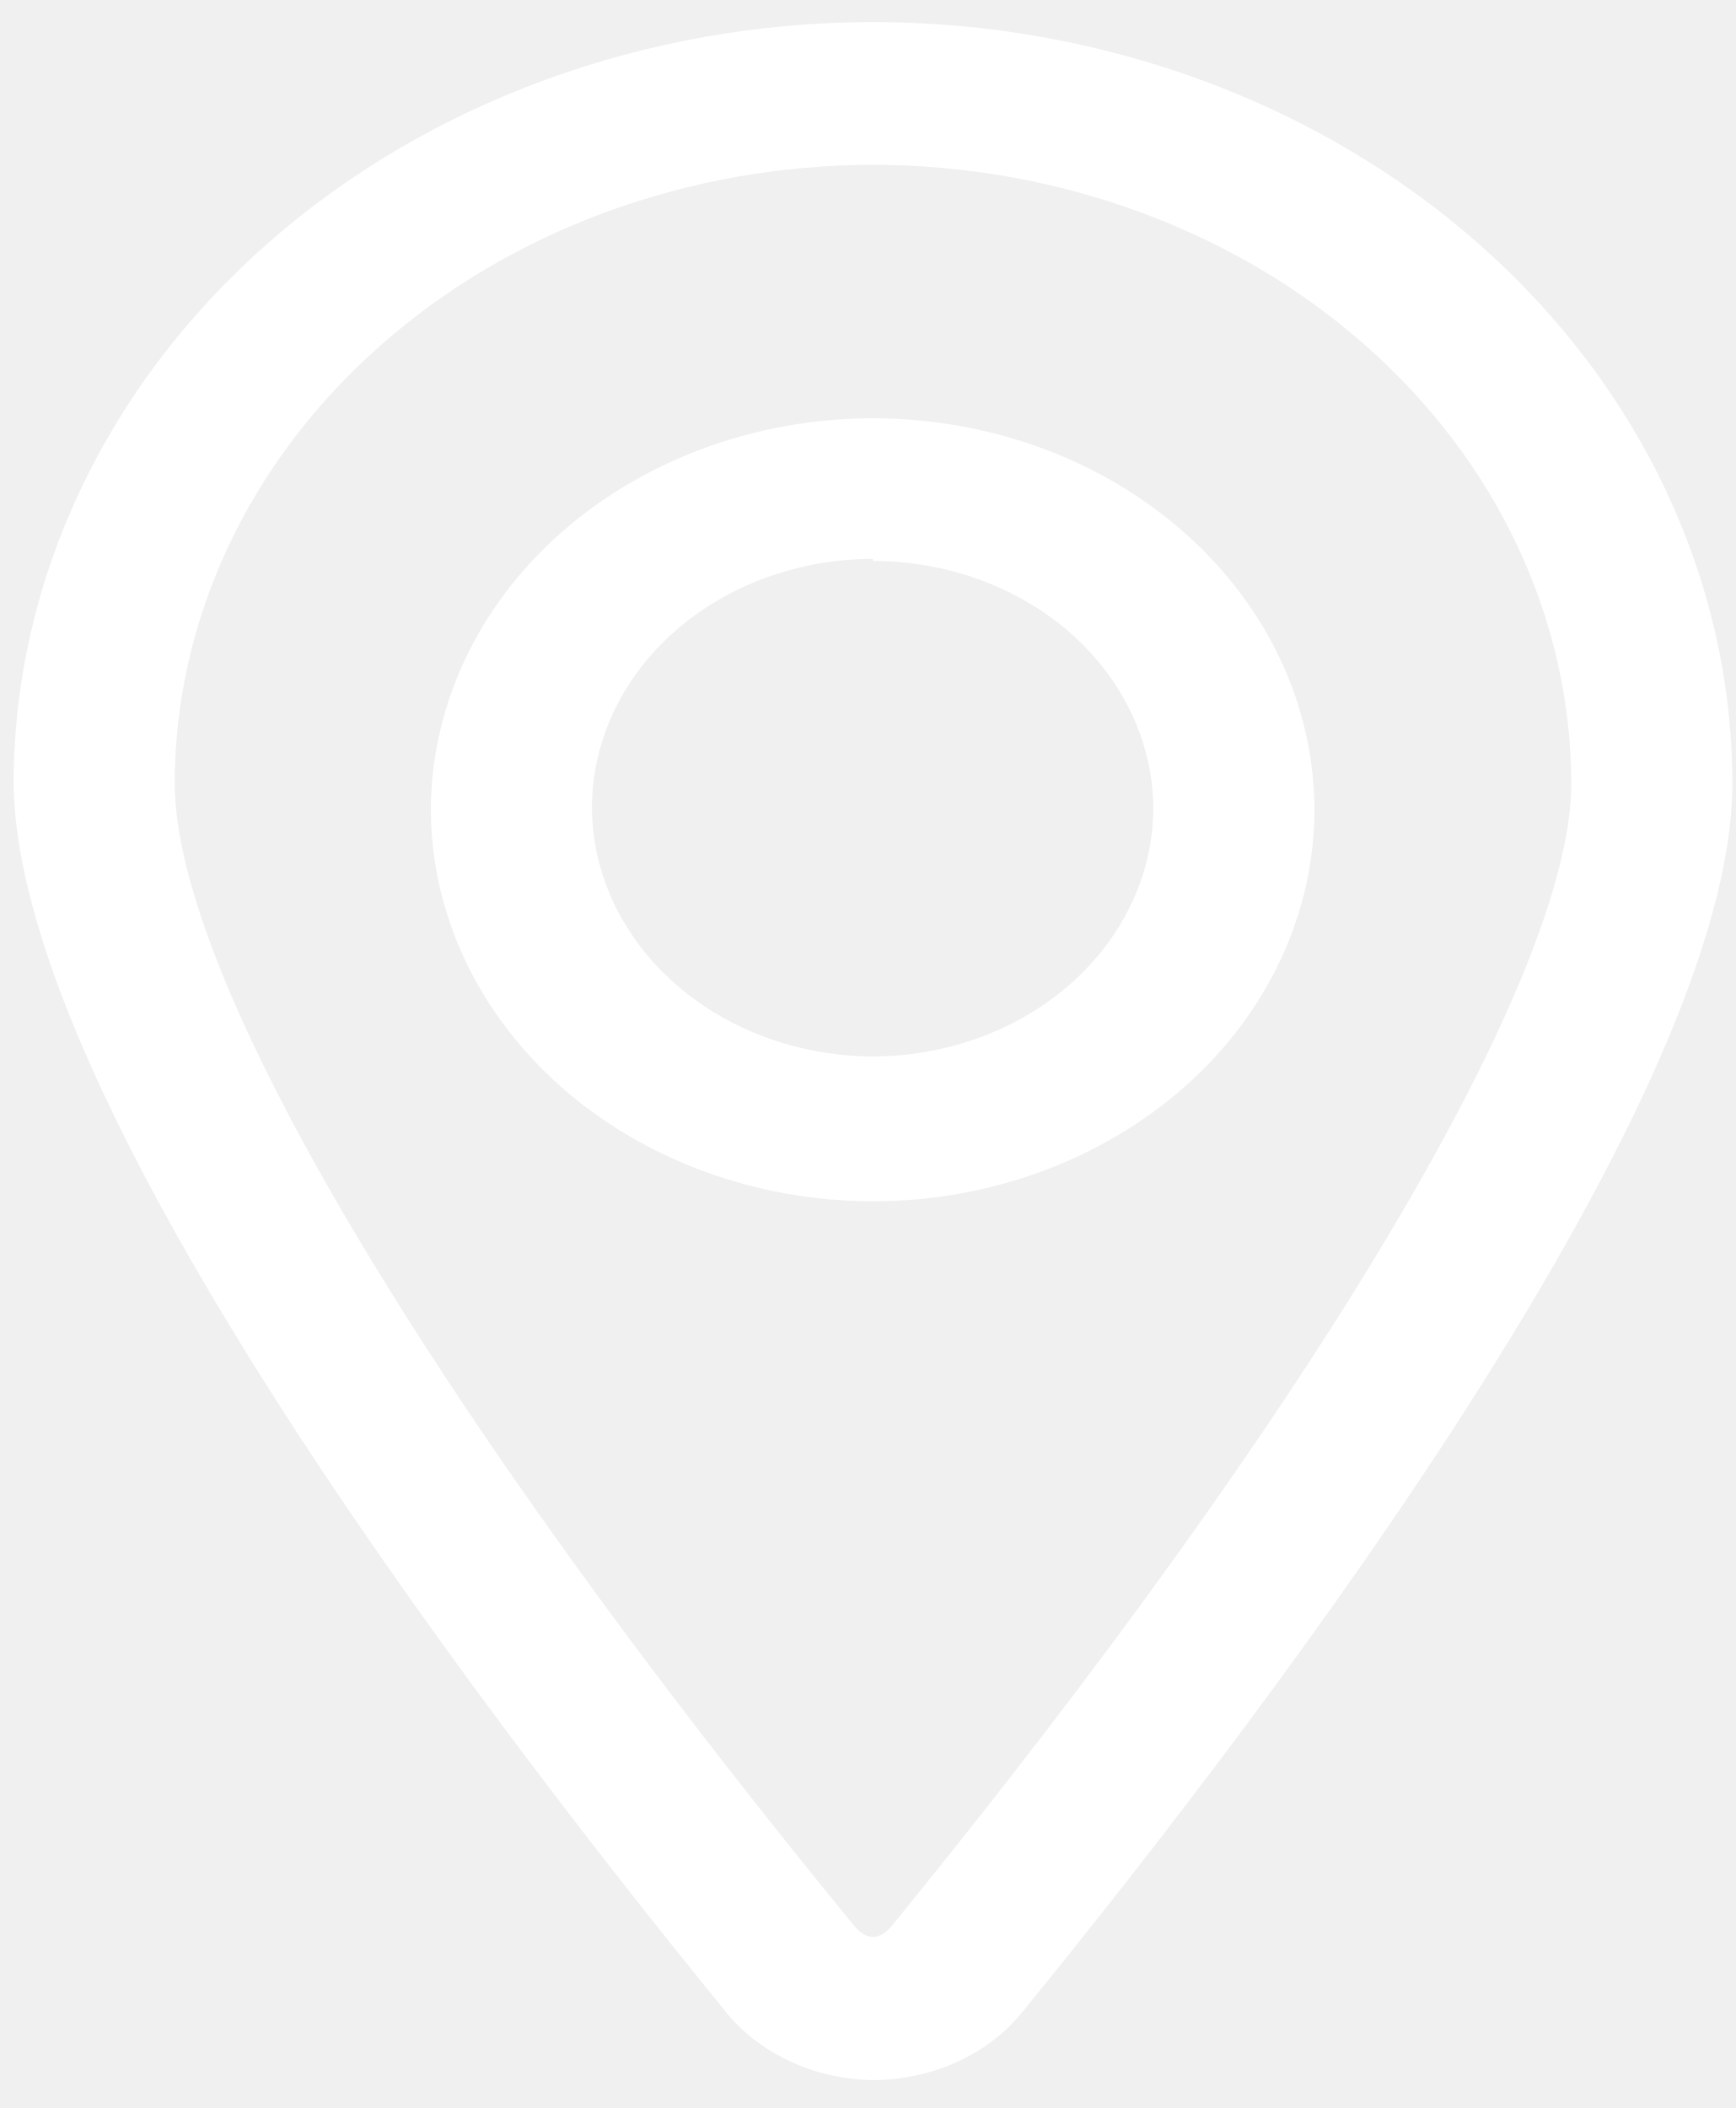
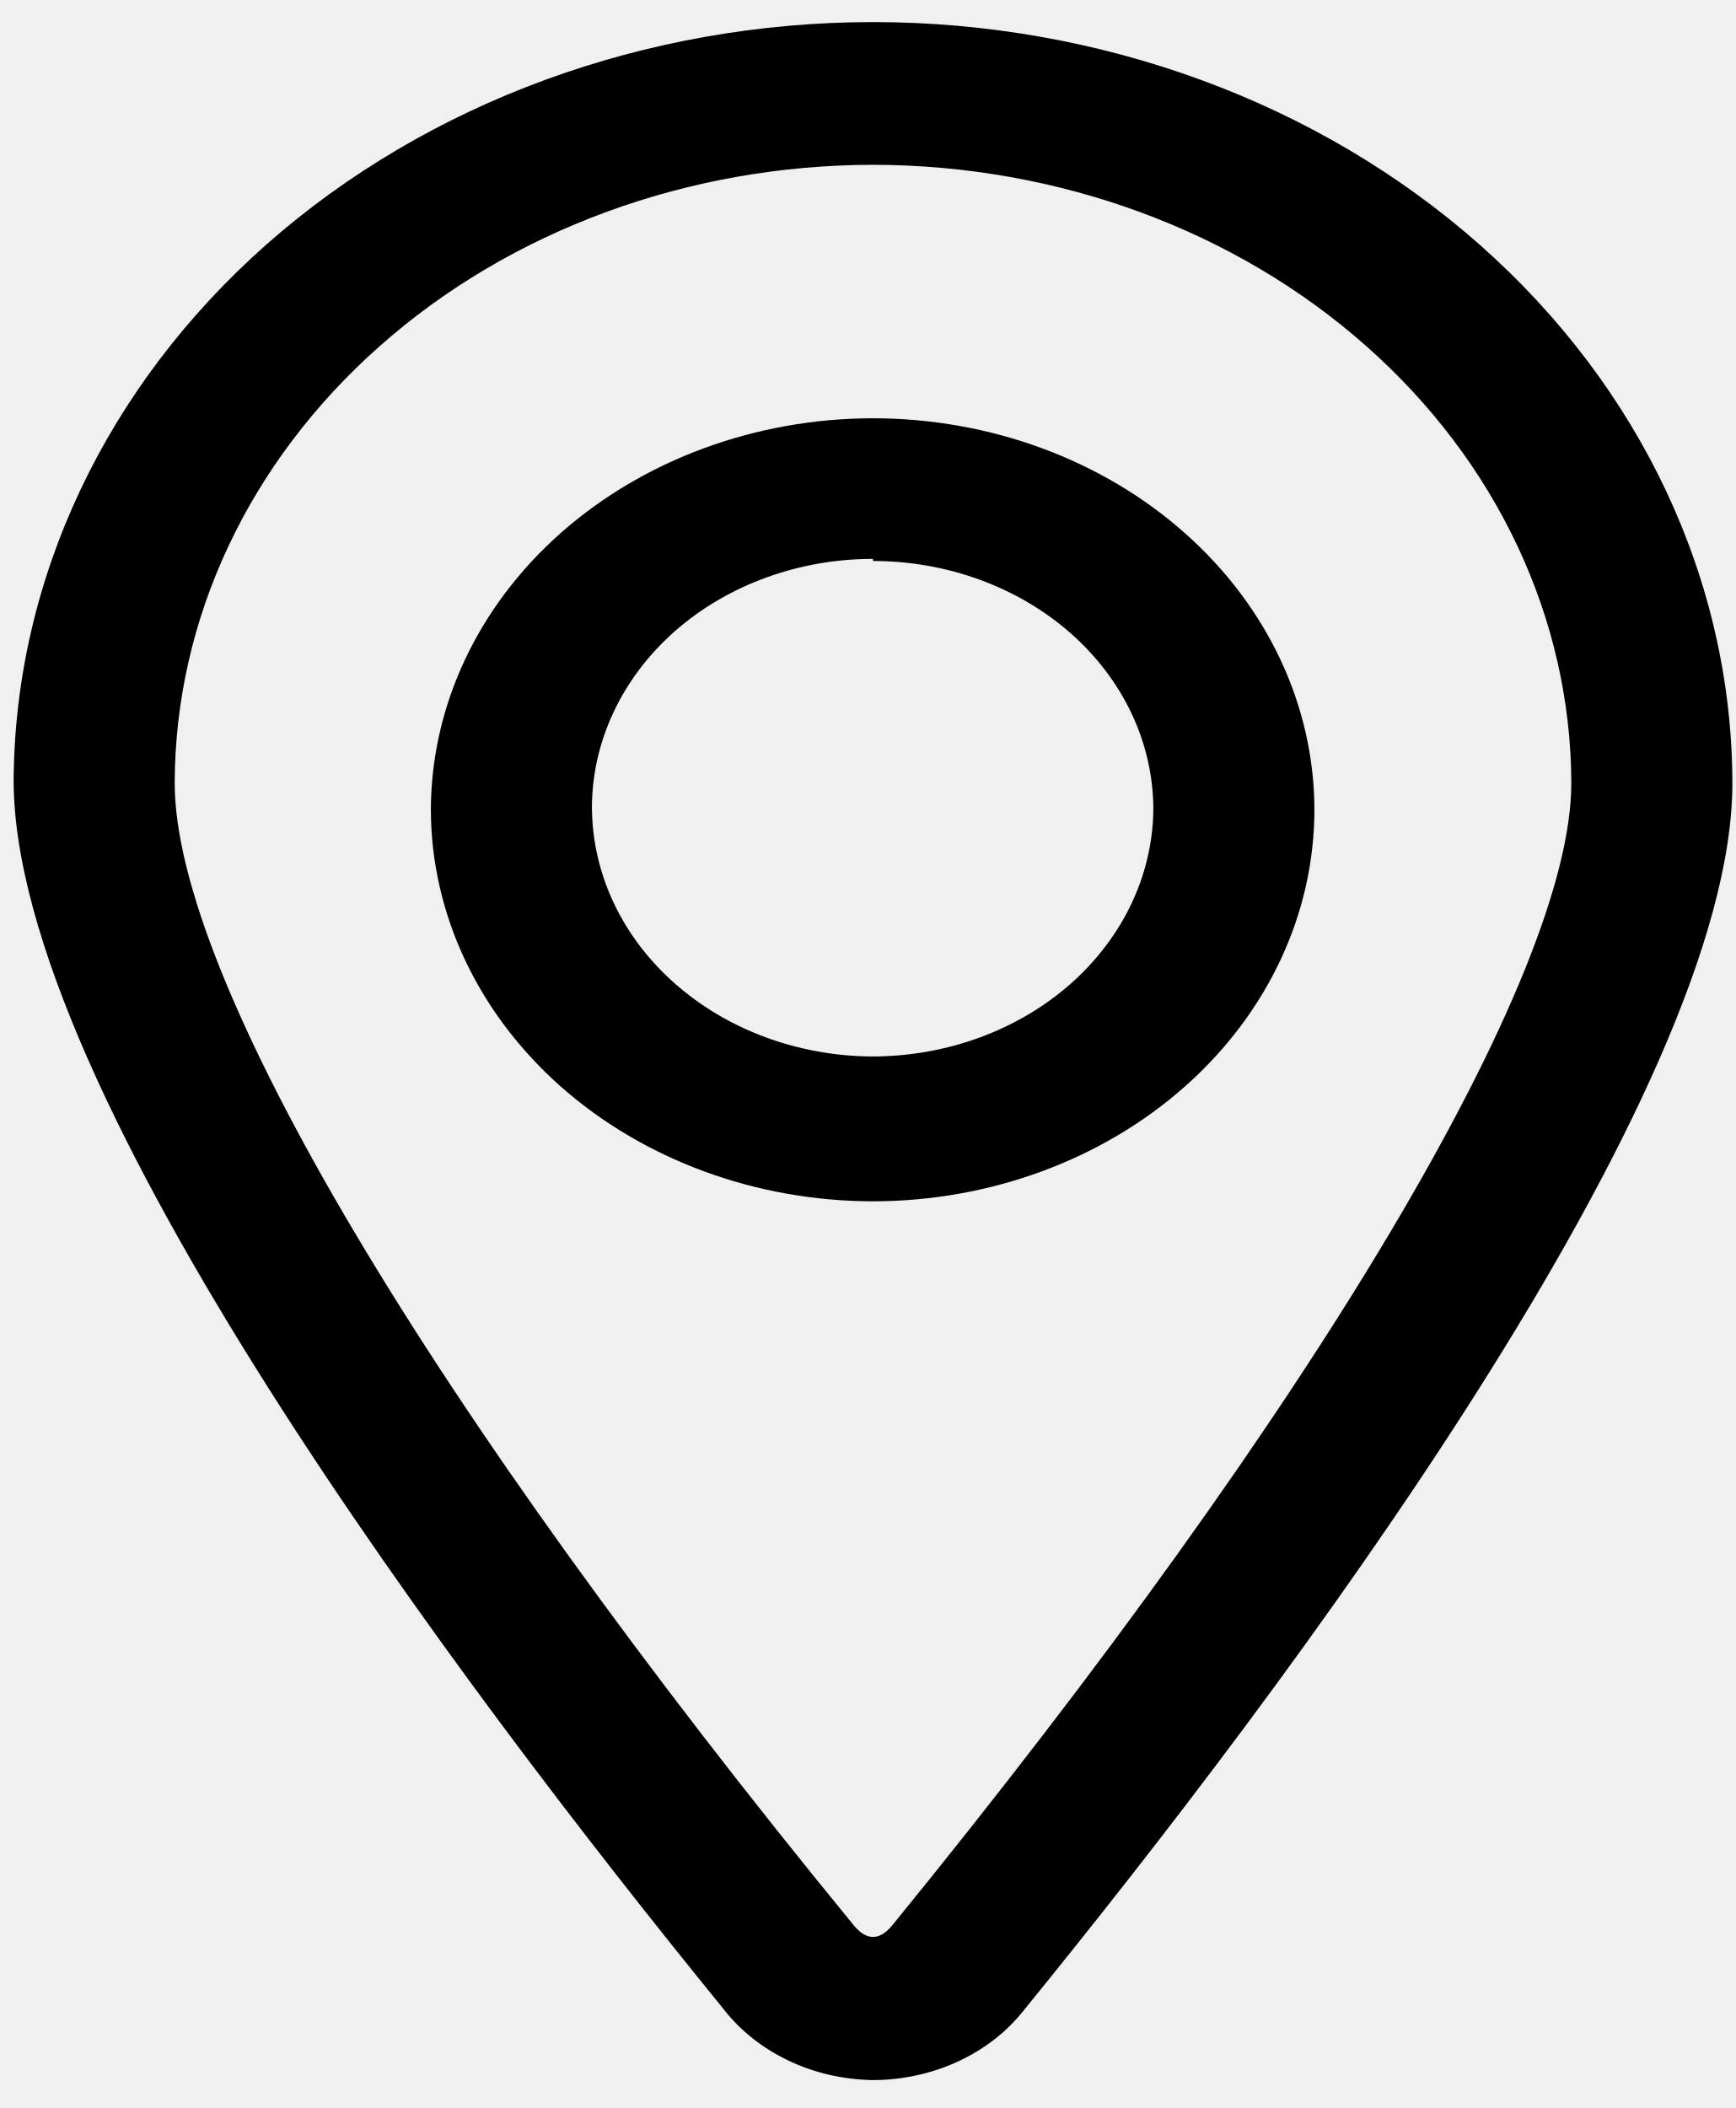
- <svg xmlns="http://www.w3.org/2000/svg" width="14" height="17" viewBox="0 0 14 17" fill="none">
-   <path d="M7.041 16.775C6.802 16.771 6.568 16.718 6.358 16.617C6.148 16.517 5.968 16.374 5.833 16.199C3.696 13.574 0.11 8.802 0.11 6.292C0.12 4.668 0.855 3.114 2.153 1.968C3.452 0.823 5.209 0.179 7.041 0.178C8.878 0.179 10.639 0.826 11.938 1.977C13.237 3.127 13.969 4.687 13.972 6.315C13.972 8.825 10.386 13.597 8.249 16.222C8.112 16.393 7.93 16.532 7.72 16.628C7.51 16.724 7.277 16.774 7.041 16.775ZM7.041 1.329C5.549 1.331 4.118 1.856 3.063 2.791C2.007 3.725 1.412 4.992 1.409 6.315C1.409 7.886 3.455 11.34 6.885 15.526C6.989 15.652 7.093 15.652 7.197 15.526C10.627 11.317 12.673 7.863 12.673 6.315C12.669 4.992 12.075 3.725 11.019 2.791C9.964 1.856 8.533 1.331 7.041 1.329ZM7.041 9.688C6.096 9.687 5.19 9.353 4.521 8.761C3.853 8.168 3.476 7.365 3.475 6.528C3.478 5.691 3.855 4.889 4.523 4.298C5.192 3.707 6.097 3.374 7.041 3.373C7.985 3.374 8.889 3.707 9.556 4.299C10.223 4.89 10.599 5.691 10.601 6.528C10.601 7.365 10.226 8.168 9.559 8.76C8.891 9.353 7.986 9.687 7.041 9.688ZM7.041 4.507C6.441 4.507 5.865 4.718 5.44 5.093C5.015 5.469 4.776 5.979 4.774 6.51C4.776 7.043 5.015 7.553 5.44 7.929C5.865 8.306 6.44 8.518 7.041 8.52C7.641 8.518 8.216 8.306 8.64 7.929C9.064 7.552 9.302 7.042 9.302 6.51C9.296 5.982 9.056 5.477 8.633 5.105C8.209 4.733 7.637 4.524 7.041 4.524V4.507Z" fill="white" />
+ <svg xmlns="http://www.w3.org/2000/svg" width="14" height="17" viewBox="0 0 14 17">
+   <path d="M7.041 16.775C6.802 16.771 6.568 16.718 6.358 16.617C6.148 16.517 5.968 16.374 5.833 16.199C3.696 13.574 0.11 8.802 0.11 6.292C0.12 4.668 0.855 3.114 2.153 1.968C3.452 0.823 5.209 0.179 7.041 0.178C8.878 0.179 10.639 0.826 11.938 1.977C13.237 3.127 13.969 4.687 13.972 6.315C13.972 8.825 10.386 13.597 8.249 16.222C8.112 16.393 7.93 16.532 7.72 16.628C7.51 16.724 7.277 16.774 7.041 16.775ZM7.041 1.329C5.549 1.331 4.118 1.856 3.063 2.791C2.007 3.725 1.412 4.992 1.409 6.315C1.409 7.886 3.455 11.34 6.885 15.526C6.989 15.652 7.093 15.652 7.197 15.526C10.627 11.317 12.673 7.863 12.673 6.315C12.669 4.992 12.075 3.725 11.019 2.791C9.964 1.856 8.533 1.331 7.041 1.329ZM7.041 9.688C6.096 9.687 5.19 9.353 4.521 8.761C3.853 8.168 3.476 7.365 3.475 6.528C3.478 5.691 3.855 4.889 4.523 4.298C5.192 3.707 6.097 3.374 7.041 3.373C7.985 3.374 8.889 3.707 9.556 4.299C10.223 4.89 10.599 5.691 10.601 6.528C10.601 7.365 10.226 8.168 9.559 8.76C8.891 9.353 7.986 9.687 7.041 9.688ZM7.041 4.507C6.441 4.507 5.865 4.718 5.44 5.093C5.015 5.469 4.776 5.979 4.774 6.51C4.776 7.043 5.015 7.553 5.44 7.929C5.865 8.306 6.44 8.518 7.041 8.52C7.641 8.518 8.216 8.306 8.64 7.929C9.064 7.552 9.302 7.042 9.302 6.51C9.296 5.982 9.056 5.477 8.633 5.105C8.209 4.733 7.637 4.524 7.041 4.524V4.507Z" />
</svg>
